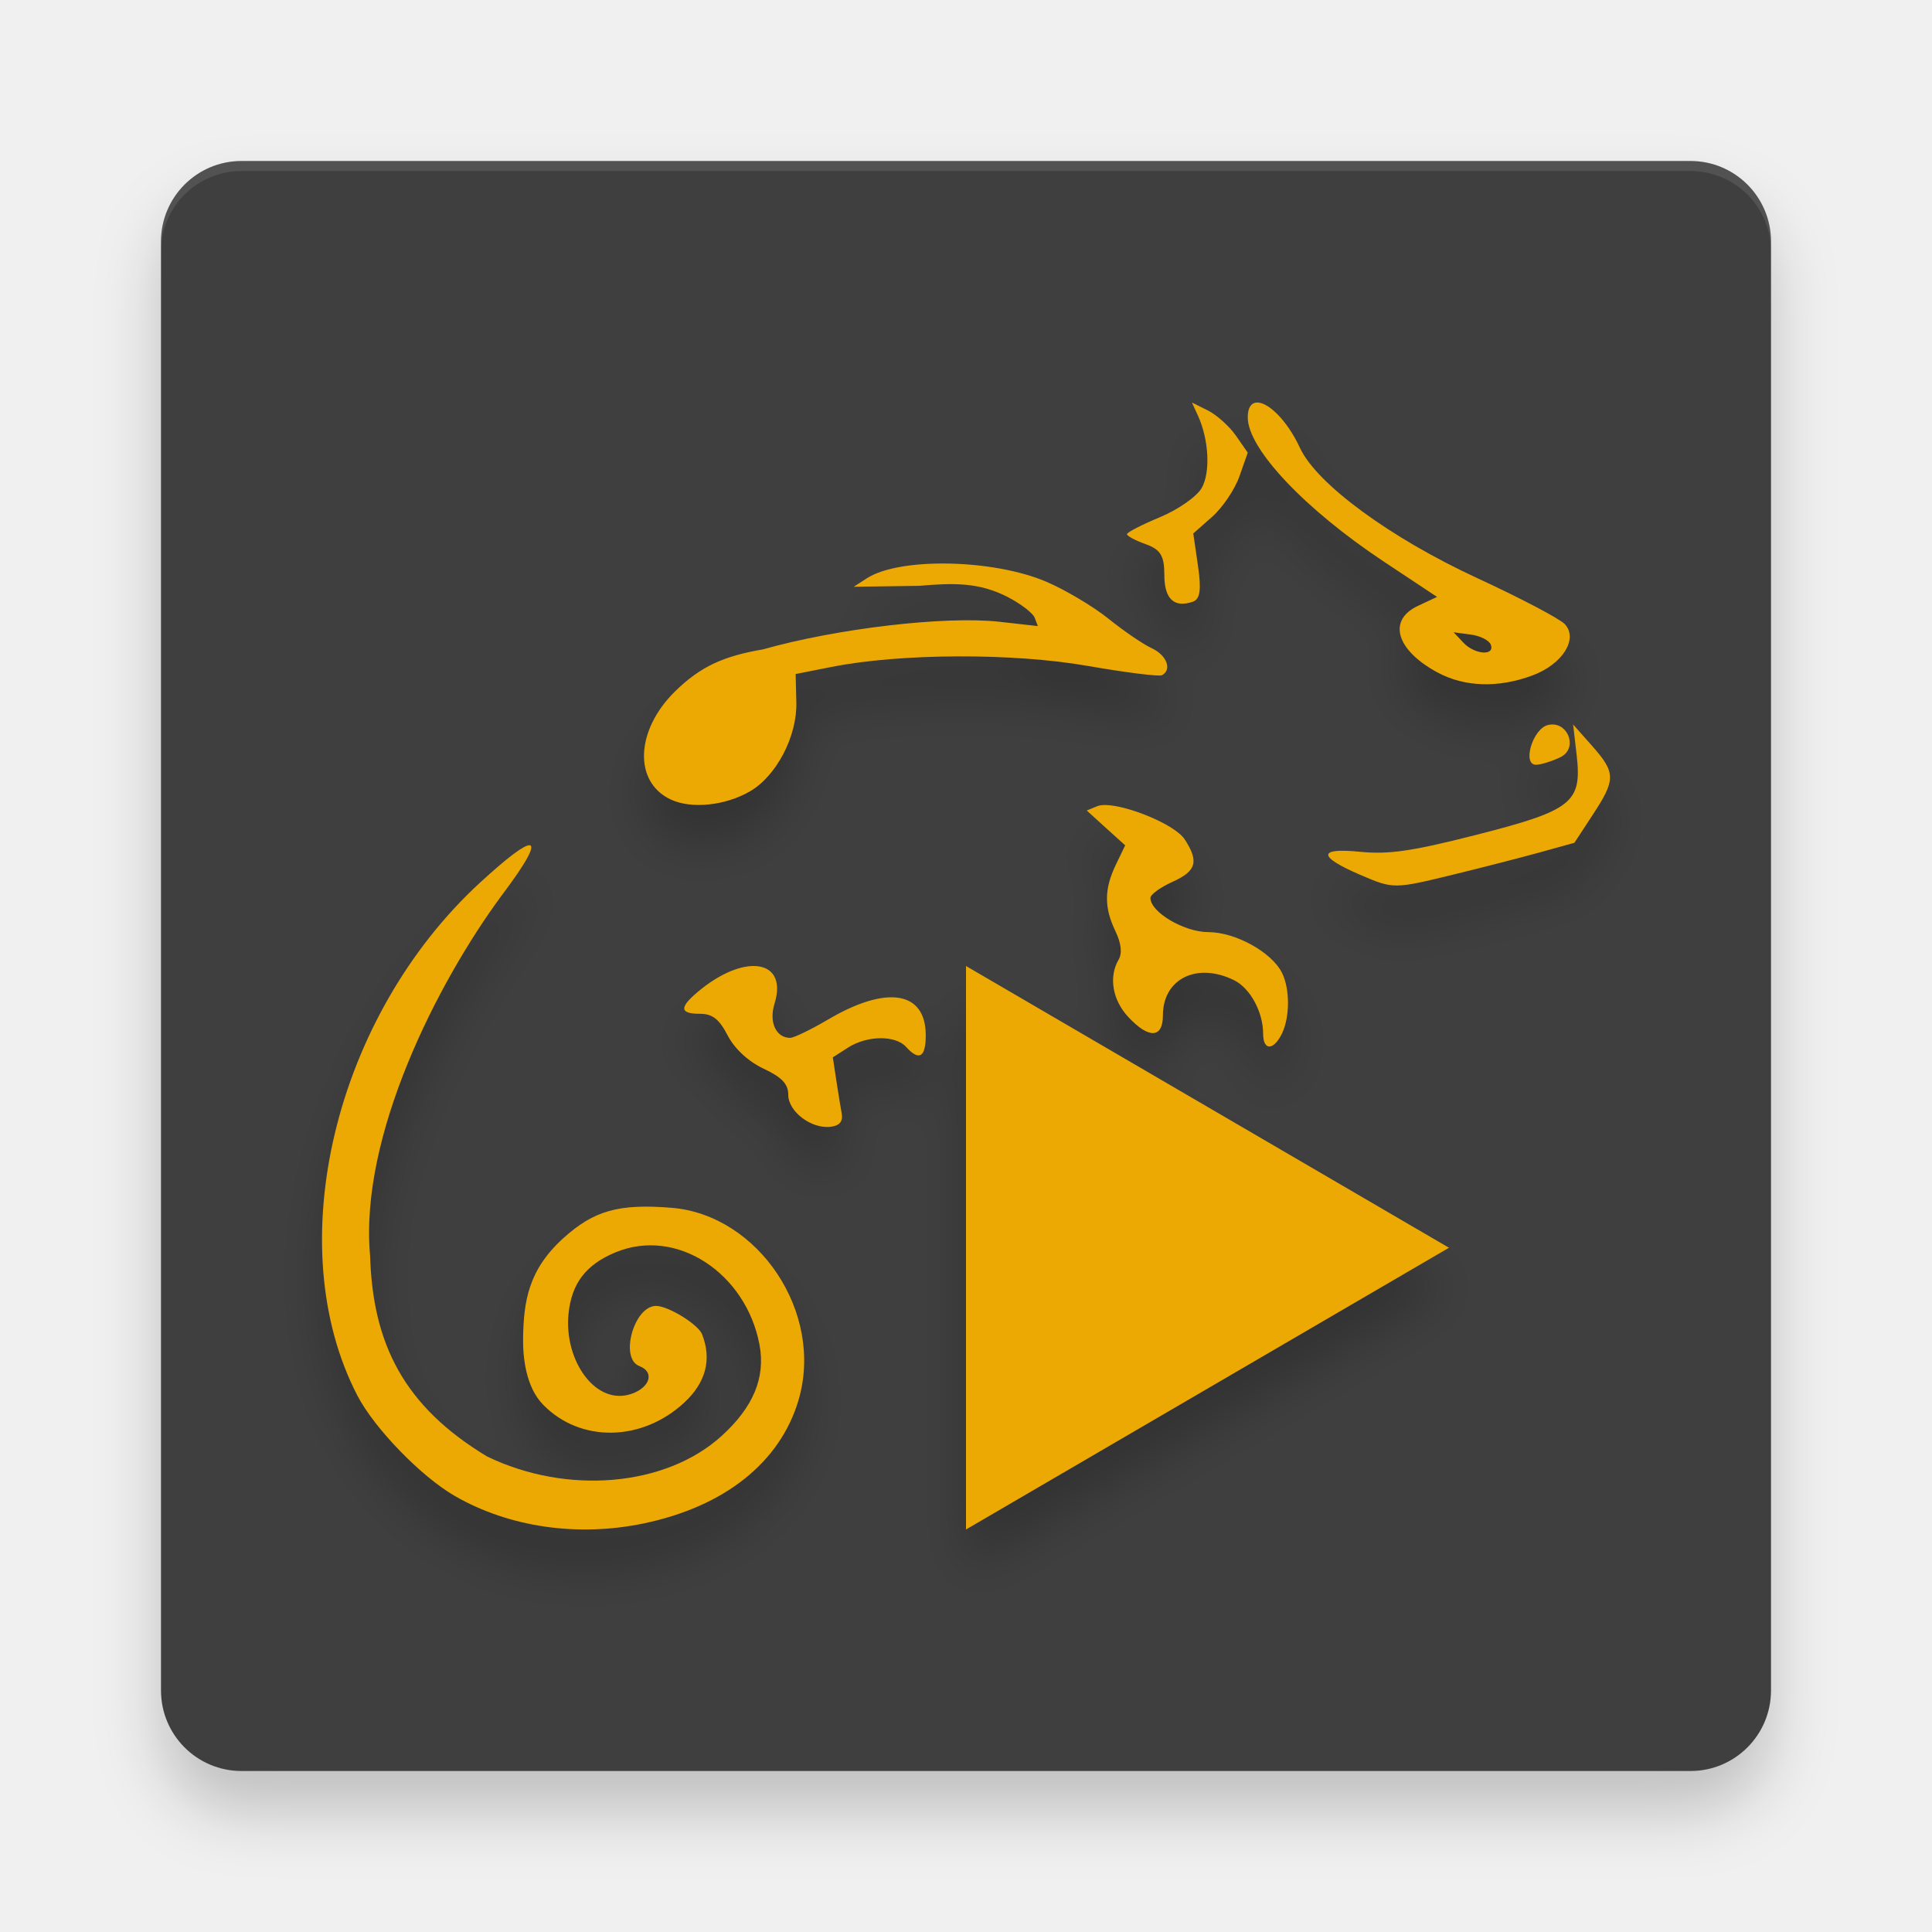
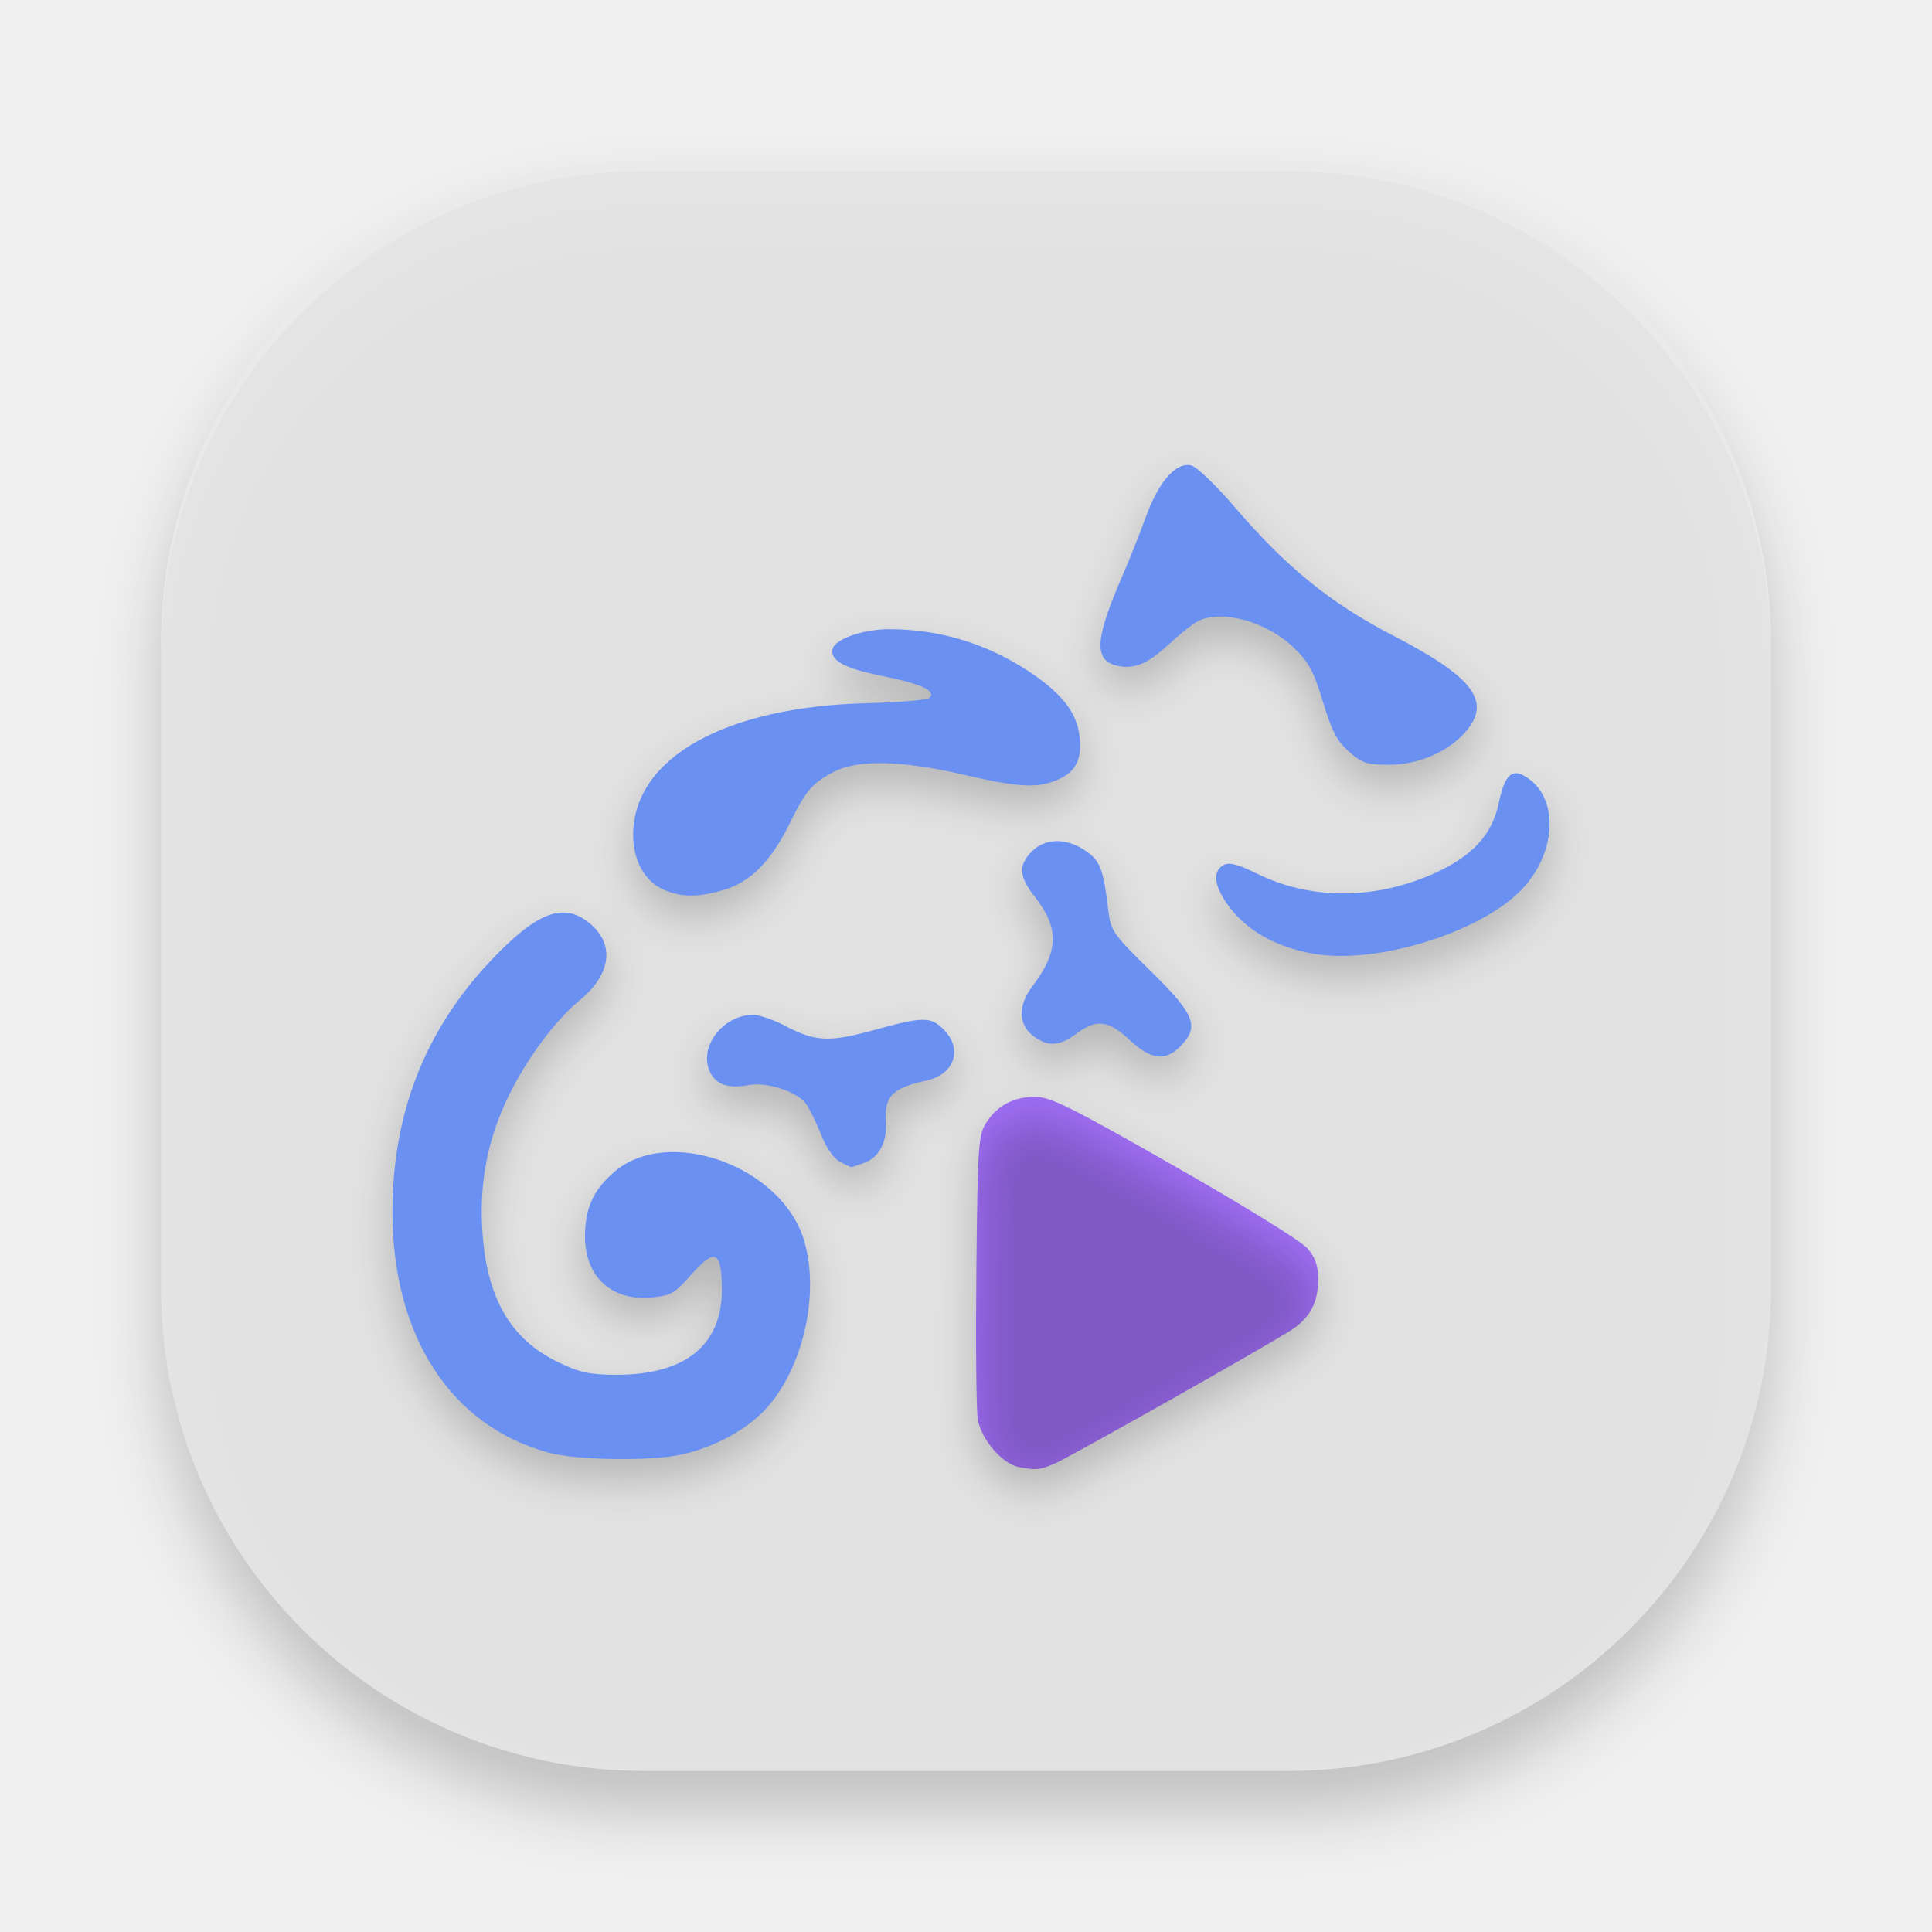
- <svg xmlns="http://www.w3.org/2000/svg" width="192" height="192" version="1" id="svg14">
-   <defs id="defs18">
-     <filter style="color-interpolation-filters:sRGB" id="filter850" x="-0.048" width="1.096" y="-0.048" height="1.096">
-       <feGaussianBlur stdDeviation="3.2" id="feGaussianBlur852" />
+ <svg xmlns="http://www.w3.org/2000/svg" width="192" height="192" version="1" id="svg12">
+   <defs id="defs16">
+     <filter style="color-interpolation-filters:sRGB" id="filter860" x="-0.048" width="1.096" y="-0.048" height="1.096">
+       <feGaussianBlur stdDeviation="3.2" id="feGaussianBlur862" />
    </filter>
-     <filter style="color-interpolation-filters:sRGB" id="filter866" x="-0.045" width="1.09" y="-0.051" height="1.103">
-       <feGaussianBlur stdDeviation="2.4" id="feGaussianBlur868" />
+     <filter style="color-interpolation-filters:sRGB" id="filter895" x="-0.045" width="1.09" y="-0.052" height="1.103">
+       <feGaussianBlur stdDeviation="2.148" id="feGaussianBlur897" />
    </filter>
  </defs>
-   <rect style="opacity:0.2;fill:#000000;stroke-width:4;filter:url(#filter850)" width="160" height="160" x="-180" y="-176" rx="8" ry="8" transform="matrix(0,-1,-1,0,0,0)" id="rect832" />
-   <rect id="rect2" transform="matrix(0,-1,-1,0,0,0)" ry="8" rx="8" y="-176" x="-176" height="160" width="160" style="fill:#3f3f3f;stroke-width:4" />
-   <path style="opacity:0.1;fill:#ffffff;stroke-width:4" d="M 24 16 C 19.568 16 16 19.568 16 24 L 16 25 C 16 20.568 19.568 17 24 17 L 168 17 C 172.432 17 176 20.568 176 25 L 176 24 C 176 19.568 172.432 16 168 16 L 24 16 z " id="path4" />
-   <path id="path8" d="m 118.453,44 0.594,1.297 c 1.093,2.381 1.261,5.649 0.375,7.203 -0.482,0.845 -2.348,2.151 -4.148,2.898 C 113.473,56.146 112,56.903 112,57.086 c 0,0.183 0.832,0.628 1.852,0.992 1.482,0.529 1.859,1.148 1.859,3.062 0,2.39 0.975,3.3 2.836,2.656 0.72,-0.249 0.854,-1.2 0.508,-3.562 l -0.469,-3.219 1.875,-1.656 c 1.033,-0.911 2.254,-2.718 2.711,-4.016 L 124,48.984 122.82,47.289 c -0.649,-0.929 -1.896,-2.051 -2.773,-2.492 z m 6.367,0.008 C 124.323,44.073 124,44.535 124,45.484 c 0,3.112 5.65,9.1 13.523,14.328 l 5.289,3.508 -1.898,0.891 c -3.036,1.414 -2.172,4.386 1.914,6.602 2.712,1.471 6.059,1.577 9.461,0.313 2.99,-1.111 4.586,-3.636 3.219,-5.102 -0.5,-0.536 -4.416,-2.593 -8.695,-4.57 -8.659,-4.001 -15.963,-9.365 -17.617,-12.93 -1.329,-2.865 -3.281,-4.659 -4.375,-4.516 z m -30.516,16 c -3.394,-0.067 -6.531,0.411 -8.156,1.461 l -1.305,0.844 6.492,-0.094 c 3.421,-0.293 5.967,-0.362 8.836,1.125 1.289,0.669 2.484,1.59 2.656,2.047 l 0.313,0.828 -3.836,-0.43 c -5.383,-0.594 -16.094,0.66 -23.5,2.75 -3.883,0.662 -6.176,1.687 -8.695,4.148 -3.963,3.874 -4.17,9.04 -0.438,10.773 2.056,0.955 5.396,0.608 7.852,-0.812 2.637,-1.526 4.698,-5.469 4.617,-8.836 l -0.07,-2.828 3.555,-0.703 c 6.873,-1.362 18.013,-1.407 25.484,-0.102 3.768,0.658 7.085,1.073 7.367,0.922 1.028,-0.55 0.473,-1.992 -1.031,-2.688 -0.848,-0.392 -2.774,-1.708 -4.281,-2.922 -1.507,-1.214 -4.28,-2.865 -6.164,-3.672 -2.647,-1.134 -6.301,-1.746 -9.695,-1.812 z m 50.156,6.828 1.703,0.227 c 0.934,0.121 1.83,0.57 1.992,1.008 0.424,1.145 -1.621,0.982 -2.742,-0.219 z M 154.18,76 c -0.116,0.006 -0.236,0.024 -0.359,0.055 -1.513,0.381 -2.571,3.965 -1.164,3.945 0.49,-0.006 1.579,-0.346 2.414,-0.75 1.708,-0.827 0.849,-3.347 -0.891,-3.25 z m 2.156,0 0.352,3.047 c 0.538,4.722 -0.427,5.486 -9.984,7.922 -6.388,1.628 -8.707,1.964 -11.555,1.68 -4.198,-0.419 -4.198,0.474 0.008,2.281 3.342,1.436 3.349,1.433 9.438,-0.055 2.831,-0.692 6.659,-1.675 8.508,-2.188 l 3.359,-0.93 1.836,-2.805 c 2.282,-3.476 2.282,-4.158 -0.07,-6.82 z m -46.5,8 c -0.318,-0.003 -0.591,0.036 -0.789,0.117 L 108,84.547 l 1.906,1.734 1.914,1.727 -0.93,1.93 c -1.161,2.42 -1.173,4.237 -0.039,6.602 0.574,1.196 0.687,2.196 0.32,2.82 -1.005,1.713 -0.623,4.005 0.945,5.695 2.045,2.204 3.453,2.142 3.453,-0.148 0,-3.637 3.378,-5.309 7.062,-3.5 1.611,0.791 2.898,3.16 2.898,5.328 0,1.681 1.02,1.692 1.852,0.016 0.815,-1.641 0.822,-4.462 0.024,-6.07 -1.016,-2.046 -4.627,-4.047 -7.312,-4.047 -2.406,0 -5.766,-1.982 -5.766,-3.398 0,-0.337 0.981,-1.054 2.18,-1.594 2.394,-1.078 2.664,-2.014 1.227,-4.227 C 116.787,85.955 112.062,84.022 109.836,84 Z M 52.633,88 C 52.125,87.953 50.468,89.176 47.727,91.695 33.235,105.014 27.781,127.792 35.516,142.688 c 1.7,3.273 6.343,8.059 9.687,9.984 5.38,3.098 12.173,4.089 18.719,2.734 8.065,-1.669 13.599,-6.062 15.43,-12.25 2.584,-8.734 -4.016,-18.425 -12.602,-19.125 -5.254,-0.428 -7.73,0.268 -10.773,3.023 -3.499,3.169 -3.928,6.329 -3.992,9.867 -0.035,1.941 0.26,4.904 1.992,6.68 3.688,3.782 9.81,3.693 14.023,-0.211 2.149,-1.992 2.751,-4.286 1.773,-6.789 -0.385,-0.985 -3.362,-2.82 -4.578,-2.82 -2.195,0 -3.643,5.227 -1.656,5.977 1.487,0.56 1.111,2.055 -0.688,2.727 -3.604,1.346 -6.819,-3.254 -6.352,-7.914 0.304,-3.028 1.72,-4.888 4.656,-6.109 6.116,-2.543 12.986,2.1 14.32,9.156 0.62,3.28 -0.606,6.226 -3.781,9.102 -5.54,5.017 -15.338,5.869 -23.289,2.023 C 40.124,143.755 37.034,137.516 36.781,128.789 35.697,116.988 43.404,101.731 49.859,92.984 52.313,89.733 53.209,88.053 52.633,88 Z m 22.211,12 c -1.457,0.019 -3.432,0.841 -5.461,2.539 -1.9,1.589 -1.845,2.211 0.18,2.211 1.239,0 1.905,0.521 2.75,2.148 0.69,1.33 2.054,2.594 3.57,3.305 1.817,0.851 2.453,1.521 2.453,2.594 0,1.681 2.317,3.425 4.227,3.18 0.901,-0.116 1.231,-0.54 1.078,-1.367 -0.122,-0.657 -0.367,-2.167 -0.547,-3.359 l -0.328,-2.172 1.508,-0.969 c 1.889,-1.215 4.709,-1.248 5.773,-0.07 C 91.344,109.475 92,109.084 92,106.883 c 0,-4.383 -3.872,-5.004 -9.711,-1.562 -1.701,1.002 -3.393,1.82 -3.766,1.82 -1.401,0 -2.123,-1.564 -1.555,-3.383 0.774,-2.478 -0.251,-3.782 -2.125,-3.758 z M 96,100 v 56 l 48,-28 -24,-14 z" style="opacity:0.2;stroke-width:4;filter:url(#filter866)" />
-   <path id="path10" d="m 118.453,40 0.594,1.297 c 1.093,2.381 1.261,5.649 0.375,7.203 -0.482,0.845 -2.348,2.151 -4.148,2.898 C 113.473,52.146 112,52.903 112,53.086 c 0,0.183 0.832,0.628 1.852,0.992 1.482,0.529 1.859,1.148 1.859,3.062 0,2.39 0.975,3.3 2.836,2.656 0.72,-0.249 0.854,-1.2 0.508,-3.562 l -0.469,-3.219 1.875,-1.656 c 1.033,-0.911 2.254,-2.718 2.711,-4.016 L 124,44.984 122.82,43.289 c -0.649,-0.929 -1.896,-2.051 -2.773,-2.492 z m 6.367,0.008 C 124.323,40.073 124,40.535 124,41.484 c 0,3.112 5.65,9.1 13.523,14.328 l 5.289,3.508 -1.898,0.891 c -3.036,1.414 -2.172,4.386 1.914,6.602 2.712,1.471 6.059,1.577 9.461,0.313 2.99,-1.111 4.586,-3.636 3.219,-5.102 -0.5,-0.536 -4.416,-2.593 -8.695,-4.57 -8.659,-4.001 -15.963,-9.365 -17.617,-12.93 -1.329,-2.865 -3.281,-4.659 -4.375,-4.516 z m -30.516,16 c -3.394,-0.067 -6.531,0.411 -8.156,1.461 l -1.305,0.844 6.492,-0.094 c 3.421,-0.293 5.967,-0.362 8.836,1.125 1.289,0.669 2.484,1.59 2.656,2.047 l 0.313,0.828 -3.836,-0.43 c -5.383,-0.594 -16.094,0.66 -23.5,2.75 -3.883,0.662 -6.176,1.687 -8.695,4.148 -3.963,3.874 -4.17,9.04 -0.438,10.773 2.056,0.955 5.396,0.608 7.852,-0.812 2.637,-1.526 4.698,-5.469 4.617,-8.836 l -0.07,-2.828 3.555,-0.703 c 6.873,-1.362 18.013,-1.407 25.484,-0.102 3.768,0.658 7.085,1.073 7.367,0.922 1.028,-0.55 0.473,-1.992 -1.031,-2.688 -0.848,-0.392 -2.774,-1.708 -4.281,-2.922 -1.507,-1.214 -4.28,-2.865 -6.164,-3.672 -2.647,-1.134 -6.301,-1.746 -9.695,-1.812 z m 50.156,6.828 1.703,0.227 c 0.934,0.121 1.83,0.57 1.992,1.008 0.424,1.145 -1.621,0.982 -2.742,-0.219 z M 154.18,72 c -0.116,0.006 -0.236,0.024 -0.359,0.055 -1.513,0.381 -2.571,3.965 -1.164,3.945 0.49,-0.006 1.579,-0.346 2.414,-0.75 1.708,-0.827 0.849,-3.347 -0.891,-3.25 z m 2.156,0 0.352,3.047 c 0.538,4.722 -0.427,5.486 -9.984,7.922 -6.388,1.628 -8.707,1.964 -11.555,1.68 -4.198,-0.419 -4.198,0.474 0.008,2.281 3.342,1.436 3.349,1.433 9.438,-0.055 2.831,-0.692 6.659,-1.675 8.508,-2.188 l 3.359,-0.93 1.836,-2.805 c 2.282,-3.476 2.282,-4.158 -0.07,-6.82 z m -46.5,8 c -0.318,-0.003 -0.591,0.036 -0.789,0.117 L 108,80.547 l 1.906,1.734 1.914,1.727 -0.93,1.93 c -1.161,2.42 -1.173,4.237 -0.039,6.602 0.574,1.196 0.687,2.196 0.32,2.82 -1.005,1.713 -0.623,4.005 0.945,5.695 2.045,2.204 3.453,2.142 3.453,-0.148 0,-3.637 3.378,-5.309 7.062,-3.5 1.611,0.791 2.898,3.16 2.898,5.328 0,1.681 1.02,1.692 1.852,0.016 0.815,-1.641 0.822,-4.462 0.024,-6.07 -1.016,-2.046 -4.627,-4.047 -7.312,-4.047 -2.406,0 -5.766,-1.982 -5.766,-3.398 0,-0.337 0.981,-1.054 2.18,-1.594 2.394,-1.078 2.664,-2.014 1.227,-4.227 C 116.787,81.955 112.062,80.022 109.836,80 Z M 52.633,84 C 52.125,83.953 50.468,85.176 47.727,87.695 33.235,101.014 27.781,123.792 35.516,138.688 c 1.7,3.273 6.343,8.059 9.687,9.984 5.38,3.098 12.173,4.089 18.719,2.734 8.065,-1.669 13.599,-6.062 15.43,-12.25 2.584,-8.734 -4.016,-18.425 -12.602,-19.125 -5.254,-0.428 -7.73,0.268 -10.773,3.023 -3.499,3.169 -3.928,6.329 -3.992,9.867 -0.035,1.941 0.26,4.904 1.992,6.68 3.688,3.782 9.81,3.693 14.023,-0.211 2.149,-1.992 2.751,-4.286 1.773,-6.789 -0.385,-0.985 -3.362,-2.82 -4.578,-2.82 -2.195,0 -3.643,5.227 -1.656,5.977 1.487,0.56 1.111,2.055 -0.688,2.727 -3.604,1.346 -6.819,-3.254 -6.352,-7.914 0.304,-3.028 1.72,-4.888 4.656,-6.109 6.116,-2.543 12.986,2.1 14.32,9.156 0.62,3.28 -0.606,6.226 -3.781,9.102 -5.54,5.017 -15.338,5.869 -23.289,2.023 C 40.124,139.755 37.034,133.516 36.781,124.789 35.697,112.988 43.404,97.731 49.859,88.984 52.313,85.733 53.209,84.053 52.633,84 Z m 22.211,12 c -1.457,0.019 -3.432,0.841 -5.461,2.539 -1.9,1.589 -1.845,2.211 0.18,2.211 1.239,0 1.905,0.521 2.75,2.148 0.69,1.33 2.054,2.594 3.57,3.305 1.817,0.851 2.453,1.521 2.453,2.594 0,1.681 2.317,3.425 4.227,3.18 0.901,-0.116 1.231,-0.54 1.078,-1.367 -0.122,-0.657 -0.367,-2.167 -0.547,-3.359 l -0.328,-2.172 1.508,-0.969 c 1.889,-1.215 4.709,-1.248 5.773,-0.07 C 91.344,105.475 92,105.084 92,102.883 c 0,-4.383 -3.872,-5.004 -9.711,-1.562 -1.701,1.002 -3.393,1.82 -3.766,1.82 -1.401,0 -2.123,-1.564 -1.555,-3.383 C 77.742,97.28 76.717,95.976 74.844,96 Z M 96,96 v 28 28 l 48,-28 z" style="fill:#eda903;stroke-width:4" />
+   <rect style="opacity:0.2;stroke-width:4;filter:url(#filter860)" width="160" height="160" x="16" y="20" rx="48" ry="48" id="rect2" />
+   <rect style="fill:#e4e4e4;fill-opacity:0.941;stroke-width:4" width="160" height="160" x="16" y="16" rx="48" ry="48" id="rect4" />
+   <path style="opacity:0.2;fill:#ffffff;stroke-width:4" d="M 64,16 C 37.408,16 16,37.408 16,64 v 1 C 16,38.408 37.408,17 64,17 h 64 c 26.592,0 48,21.408 48,48 V 64 C 176,37.408 154.592,16 128,16 Z" id="path10" />
+   <path style="fill:#a16ff8;fill-opacity:1;stroke-width:0.419" d="m 101.244,145.79 c -1.668,-0.317 -3.784,-2.804 -4.08,-4.795 -0.146,-0.982 -0.206,-7.691 -0.133,-14.911 0.121,-11.986 0.201,-13.239 0.925,-14.424 C 99.022,109.915 100.707,109 102.856,109 c 1.534,0 3.454,0.955 13.905,6.912 6.912,3.941 12.58,7.448 13.182,8.158 0.788,0.928 1.057,1.725 1.057,3.128 0,2.232 -0.833,3.789 -2.659,4.971 -2.583,1.672 -22.175,12.724 -23.606,13.317 -1.466,0.607 -1.758,0.633 -3.49,0.304 z" id="path863" />
+   <path style="opacity:0.2;fill:#000000;fill-opacity:1;stroke-width:0.419;filter:url(#filter895)" d="m 118.107,48.211 c -1.427,-0.081 -3.031,1.852 -4.219,5.127 -0.595,1.641 -1.657,4.309 -2.361,5.93 -2.707,6.231 -2.842,8.305 -0.578,8.875 1.686,0.424 3.087,-0.143 5.191,-2.098 1.076,-1 2.369,-2.035 2.873,-2.299 2.348,-1.229 6.879,0.017 9.576,2.631 1.484,1.438 1.972,2.348 2.885,5.371 0.881,2.917 1.394,3.899 2.582,4.945 1.306,1.15 1.783,1.307 4,1.307 2.961,0 5.947,-1.314 7.68,-3.379 2.484,-2.961 0.633,-5.36 -7.305,-9.469 -6.254,-3.237 -10.59,-6.762 -15.811,-12.855 -1.789,-2.088 -3.692,-3.907 -4.23,-4.043 -0.093,-0.024 -0.188,-0.038 -0.283,-0.043 z M 88.352,64.53 c -2.52,6.5e-4 -5.29,0.947 -5.588,1.91 -0.358,1.156 1.1,1.974 4.861,2.73 3.951,0.795 5.442,1.484 4.74,2.188 -0.209,0.21 -3.003,0.447 -6.207,0.525 -14.129,0.347 -23.203,5.448 -23.23,13.061 -0.009,2.581 1.14,4.651 3.041,5.48 v -0.002 c 1.761,0.768 3.444,0.77 6.008,0.006 2.597,-0.774 4.656,-2.855 6.471,-6.537 1.646,-3.34 2.252,-4.05 4.402,-5.178 2.376,-1.246 6.685,-1.159 12.848,0.264 5.532,1.277 7.344,1.381 9.371,0.531 1.832,-0.768 2.476,-2.016 2.219,-4.305 -0.265,-2.359 -1.724,-4.254 -4.922,-6.396 -4.228,-2.832 -8.969,-4.278 -14.014,-4.277 z m 62.225,14.314 c -0.734,0.066 -1.226,0.993 -1.633,2.961 -0.639,3.087 -2.542,5.202 -6.211,6.898 -5.91,2.733 -12.417,2.78 -17.789,0.131 -1.951,-0.962 -2.774,-1.174 -3.352,-0.863 -1.07,0.575 -0.957,1.956 0.314,3.797 1.792,2.595 4.727,4.308 8.568,5.004 5.802,1.051 15.353,-1.649 20,-5.654 4.275,-3.684 4.757,-9.999 0.922,-12.059 -0.304,-0.163 -0.576,-0.237 -0.82,-0.215 z m -45.588,6.746 c -0.923,0.013 -1.773,0.351 -2.436,1.016 -1.365,1.369 -1.299,2.504 0.262,4.48 2.48,3.141 2.421,5.466 -0.223,8.943 -1.426,1.876 -1.413,3.733 0.035,4.875 1.456,1.149 2.619,1.101 4.35,-0.18 1.999,-1.48 3.162,-1.342 5.295,0.631 2.129,1.969 3.513,2.148 5.006,0.65 1.966,-1.973 1.503,-3.159 -2.924,-7.504 -3.734,-3.665 -3.967,-3.996 -4.205,-5.984 -0.5,-4.184 -0.806,-4.984 -2.289,-5.984 -0.953,-0.642 -1.948,-0.956 -2.871,-0.943 z M 56.109,92.688 C 54.151,92.608 51.874,94.171 48.629,97.627 42.22,104.452 39,112.738 39,122.405 c 0,12.4 5.806,21.337 15.57,23.971 2.724,0.735 9.966,0.847 13.047,0.201 2.975,-0.624 6.067,-2.198 8.029,-4.088 3.982,-3.835 5.917,-11.627 4.268,-17.197 -2.2,-7.432 -13.568,-11.5 -18.932,-6.775 -2.022,1.781 -2.807,3.501 -2.846,6.223 -0.058,4.097 2.602,6.585 6.627,6.197 1.895,-0.183 2.315,-0.419 3.836,-2.152 2.485,-2.833 3.131,-2.53 3.131,1.469 0,5.439 -3.658,8.372 -10.439,8.371 -2.645,-2.8e-4 -3.635,-0.208 -5.717,-1.197 -4.89,-2.324 -7.271,-6.485 -7.656,-13.375 -0.261,-4.68 0.564,-8.852 2.58,-13.041 1.788,-3.714 4.653,-7.589 7.1,-9.6 3.127,-2.57 3.532,-5.519 1.047,-7.617 -0.82,-0.692 -1.645,-1.069 -2.535,-1.105 z m 18.754,10.164 c -2.956,0 -5.382,3.075 -4.367,5.533 0.569,1.379 1.826,1.842 3.924,1.447 1.799,-0.338 4.854,0.673 5.701,1.887 0.346,0.496 1.018,1.874 1.49,3.064 0.527,1.327 1.256,2.367 1.887,2.688 0.566,0.287 1.049,0.526 1.072,0.529 0.023,0.003 0.619,-0.195 1.324,-0.441 1.435,-0.502 2.274,-2.062 2.143,-3.986 -0.18,-2.625 0.599,-3.434 4.043,-4.193 2.787,-0.614 3.632,-3.133 1.699,-5.072 -1.293,-1.297 -2.019,-1.29 -6.93,0.06 -4.478,1.231 -5.801,1.165 -8.867,-0.443 -1.123,-0.589 -2.526,-1.072 -3.119,-1.072 z m 27.992,8.148 c -2.149,0 -3.834,0.914 -4.9,2.66 -0.724,1.185 -0.803,2.438 -0.924,14.424 -0.073,7.219 -0.013,13.931 0.133,14.912 0.296,1.991 2.412,4.476 4.08,4.793 1.732,0.329 2.024,0.305 3.49,-0.303 1.431,-0.593 21.022,-11.645 23.605,-13.316 1.827,-1.182 2.66,-2.738 2.66,-4.971 0,-1.404 -0.269,-2.201 -1.057,-3.129 -0.603,-0.71 -6.269,-4.218 -13.182,-8.158 -10.451,-5.958 -12.372,-6.912 -13.906,-6.912 z" id="path866" />
+   <path style="fill:#6a90f2;fill-opacity:1;stroke-width:0.42" d="m 118.107,46.211 c -1.427,-0.081 -3.031,1.852 -4.219,5.127 -0.595,1.641 -1.657,4.309 -2.361,5.93 -2.707,6.231 -2.842,8.305 -0.578,8.875 1.686,0.424 3.087,-0.143 5.191,-2.098 1.076,-1 2.369,-2.035 2.873,-2.299 2.348,-1.229 6.879,0.017 9.576,2.631 1.484,1.438 1.972,2.348 2.885,5.371 0.881,2.917 1.394,3.899 2.582,4.945 1.306,1.15 1.783,1.307 4,1.307 2.961,0 5.947,-1.314 7.68,-3.379 2.484,-2.961 0.633,-5.36 -7.305,-9.469 -6.254,-3.237 -10.59,-6.762 -15.811,-12.855 -1.789,-2.088 -3.692,-3.907 -4.23,-4.043 -0.093,-0.024 -0.188,-0.038 -0.283,-0.043 z M 88.352,62.529 c -2.52,6.5e-4 -5.29,0.947 -5.588,1.91 -0.358,1.156 1.1,1.974 4.861,2.73 3.951,0.795 5.442,1.484 4.74,2.188 -0.209,0.21 -3.003,0.447 -6.207,0.525 -14.129,0.347 -23.203,5.448 -23.23,13.061 -0.009,2.581 1.14,4.651 3.041,5.48 v -0.002 c 1.761,0.768 3.444,0.77 6.008,0.006 2.597,-0.774 4.656,-2.855 6.471,-6.537 1.646,-3.34 2.252,-4.05 4.402,-5.178 2.376,-1.246 6.685,-1.159 12.848,0.264 5.532,1.277 7.344,1.381 9.371,0.531 1.832,-0.768 2.476,-2.016 2.219,-4.305 -0.265,-2.359 -1.724,-4.254 -4.922,-6.396 -4.228,-2.832 -8.969,-4.278 -14.014,-4.277 z M 150.576,76.844 c -0.734,0.066 -1.226,0.993 -1.633,2.961 -0.639,3.087 -2.542,5.202 -6.211,6.898 -5.91,2.733 -12.417,2.78 -17.789,0.131 -1.951,-0.962 -2.774,-1.174 -3.352,-0.863 -1.07,0.575 -0.957,1.956 0.314,3.797 1.792,2.595 4.727,4.308 8.568,5.004 5.802,1.051 15.353,-1.649 20,-5.654 4.275,-3.684 4.757,-9.999 0.922,-12.059 -0.304,-0.163 -0.576,-0.237 -0.82,-0.215 z m -45.588,6.746 c -0.923,0.013 -1.773,0.351 -2.436,1.016 -1.365,1.369 -1.299,2.504 0.262,4.48 2.48,3.141 2.421,5.466 -0.223,8.943 -1.426,1.876 -1.413,3.733 0.035,4.875 1.456,1.149 2.619,1.101 4.35,-0.18 1.999,-1.48 3.162,-1.342 5.295,0.631 2.129,1.969 3.513,2.148 5.006,0.65 1.966,-1.973 1.503,-3.159 -2.924,-7.504 -3.734,-3.665 -3.967,-3.996 -4.205,-5.984 -0.5,-4.184 -0.806,-4.984 -2.289,-5.984 -0.953,-0.642 -1.948,-0.956 -2.871,-0.943 z M 56.109,90.688 C 54.151,90.607 51.874,92.171 48.629,95.627 42.22,102.452 39,110.737 39,120.404 c 0,12.4 5.806,21.337 15.57,23.971 2.724,0.735 9.966,0.847 13.047,0.201 2.975,-0.624 6.067,-2.198 8.029,-4.088 3.982,-3.835 5.917,-11.627 4.268,-17.197 -2.2,-7.432 -13.568,-11.5 -18.932,-6.775 -2.022,1.781 -2.807,3.501 -2.846,6.223 -0.058,4.097 2.602,6.585 6.627,6.197 1.895,-0.183 2.315,-0.419 3.836,-2.152 2.485,-2.833 3.131,-2.53 3.131,1.469 0,5.439 -3.658,8.372 -10.439,8.371 -2.645,-2.8e-4 -3.635,-0.208 -5.717,-1.197 -4.89,-2.324 -7.271,-6.485 -7.656,-13.375 -0.261,-4.68 0.564,-8.852 2.58,-13.041 1.788,-3.714 4.653,-7.589 7.1,-9.6 3.127,-2.57 3.532,-5.519 1.047,-7.617 -0.82,-0.692 -1.645,-1.069 -2.535,-1.105 z m 18.754,10.164 c -2.956,0 -5.382,3.075 -4.367,5.533 0.569,1.379 1.826,1.842 3.924,1.447 1.799,-0.338 4.854,0.673 5.701,1.887 0.346,0.496 1.018,1.874 1.49,3.064 0.527,1.327 1.256,2.367 1.887,2.688 0.566,0.287 1.049,0.526 1.072,0.529 0.023,0.003 0.619,-0.195 1.324,-0.441 1.435,-0.502 2.274,-2.062 2.143,-3.986 -0.18,-2.625 0.599,-3.434 4.043,-4.193 2.787,-0.614 3.632,-3.133 1.699,-5.072 -1.293,-1.297 -2.019,-1.29 -6.93,0.06 -4.478,1.231 -5.801,1.165 -8.867,-0.443 -1.123,-0.589 -2.526,-1.072 -3.119,-1.072 z" id="path861" />
</svg>
